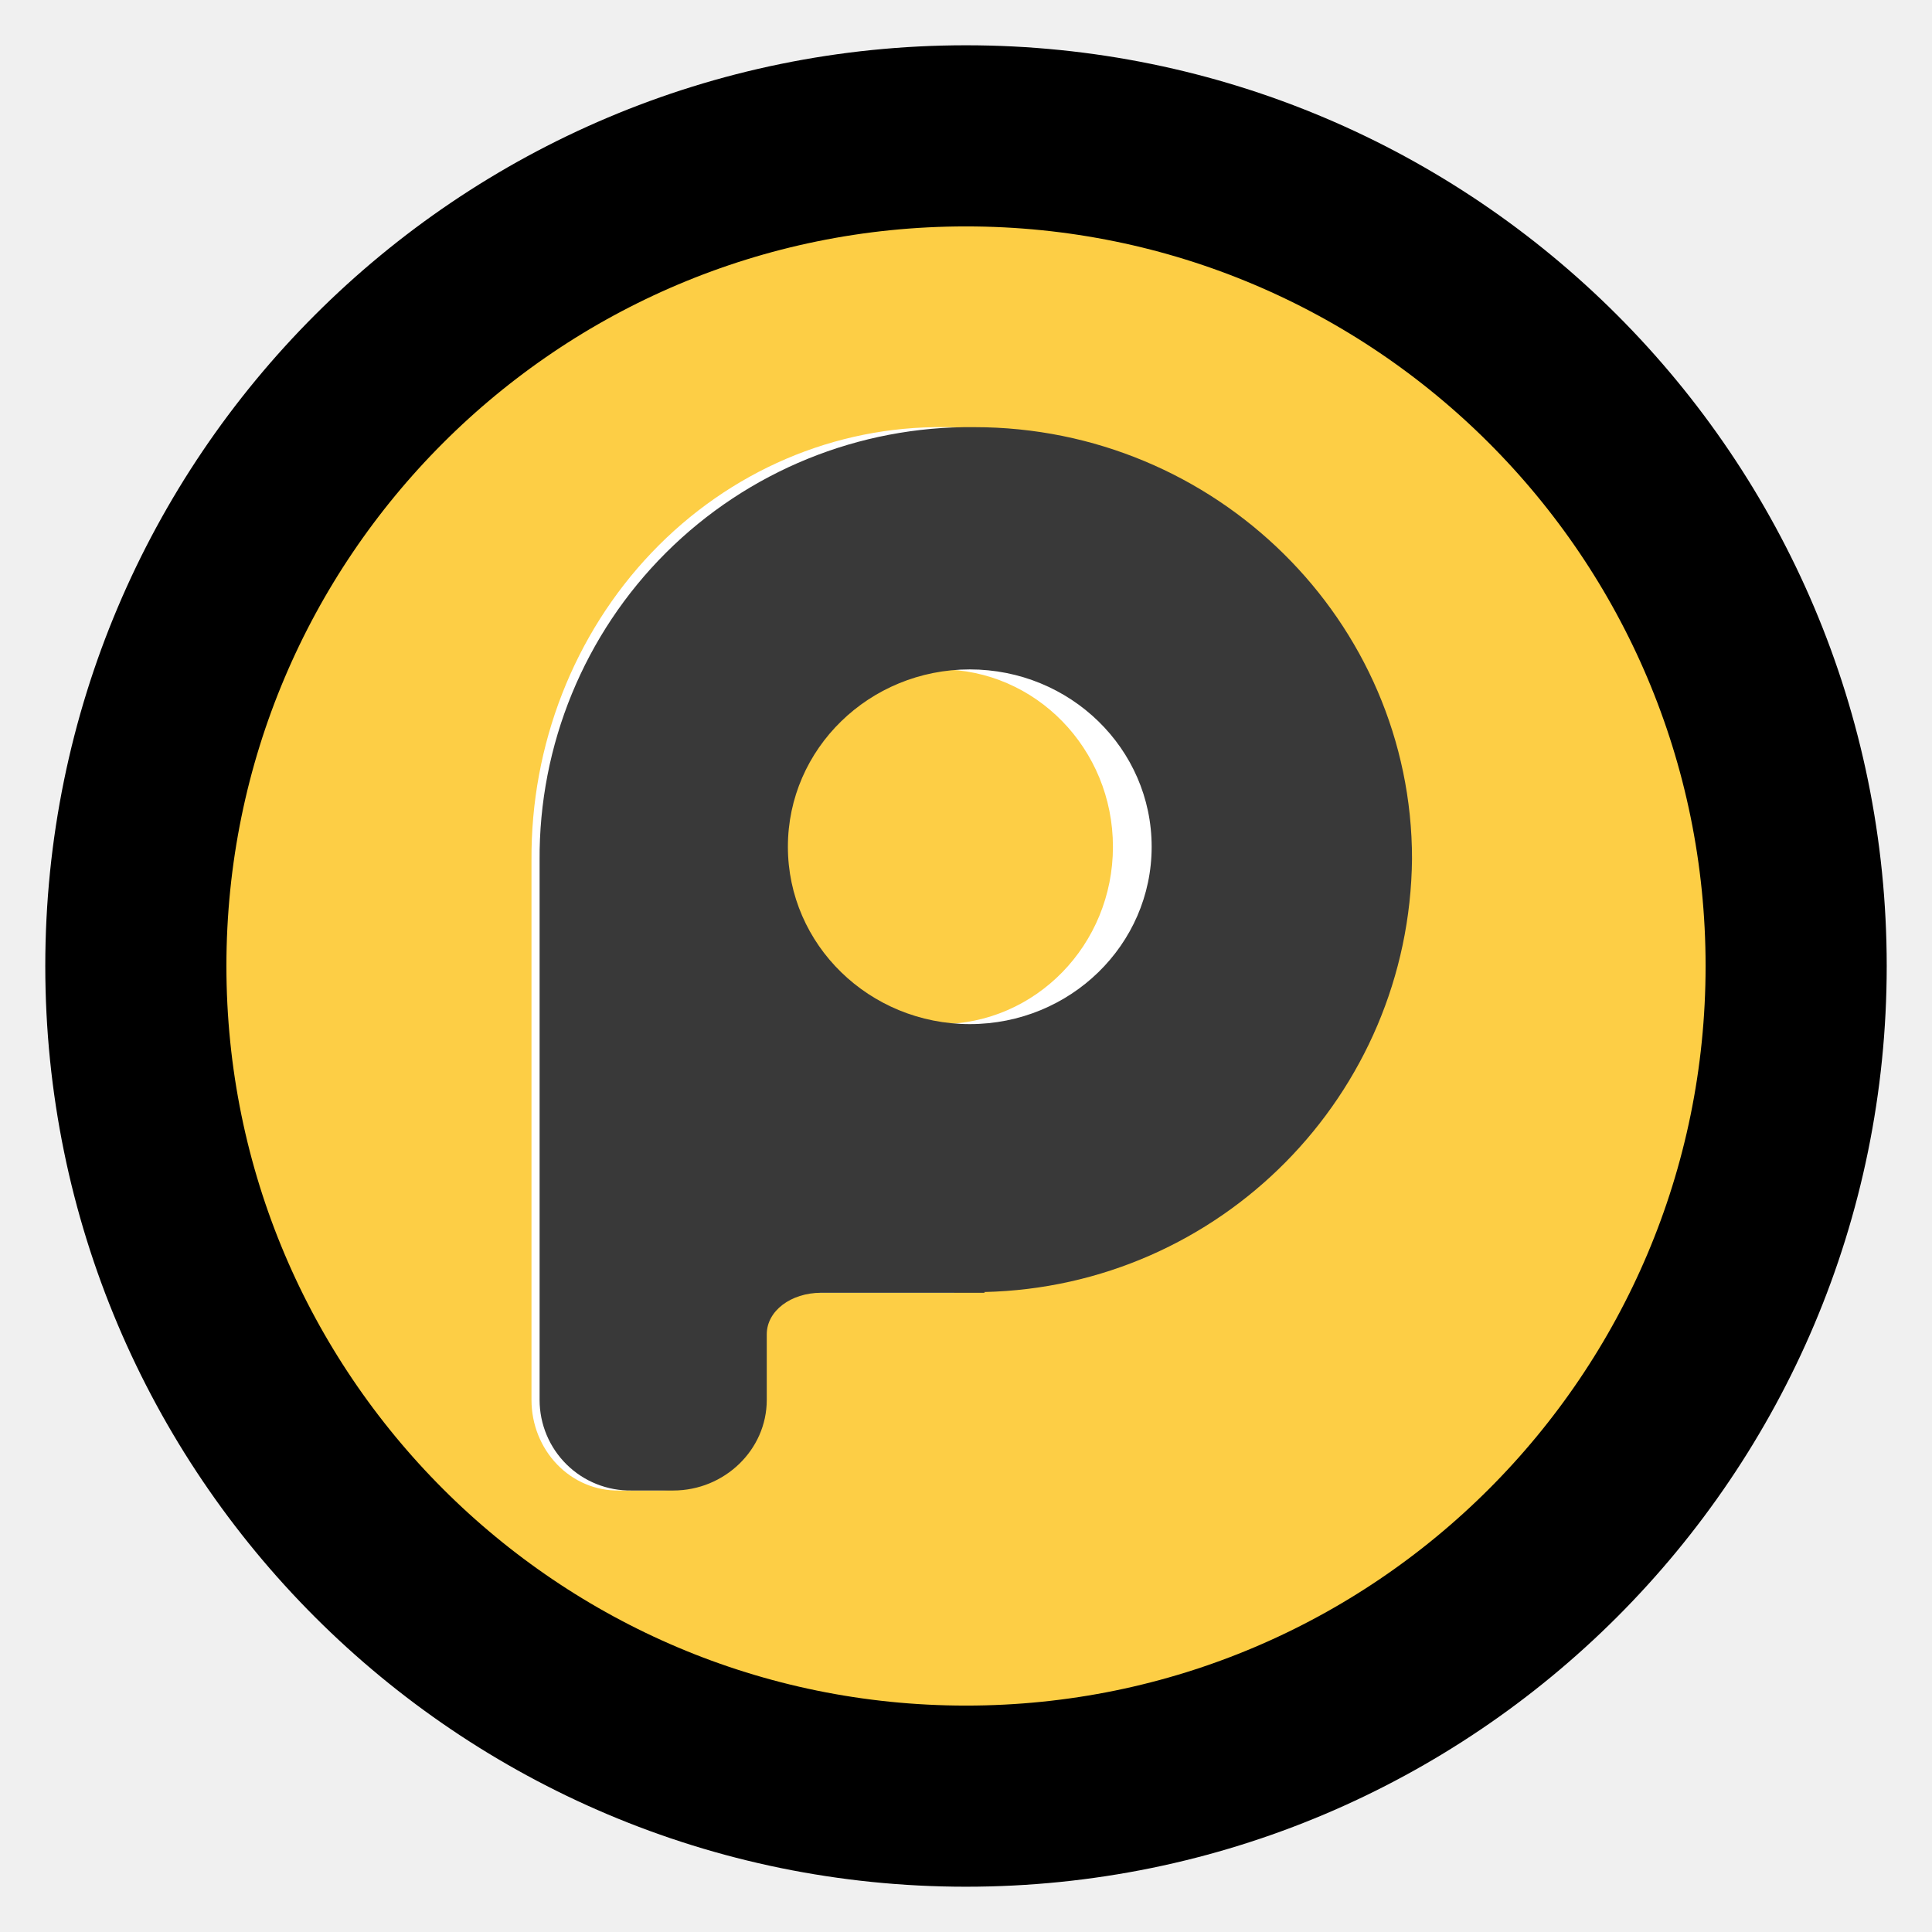
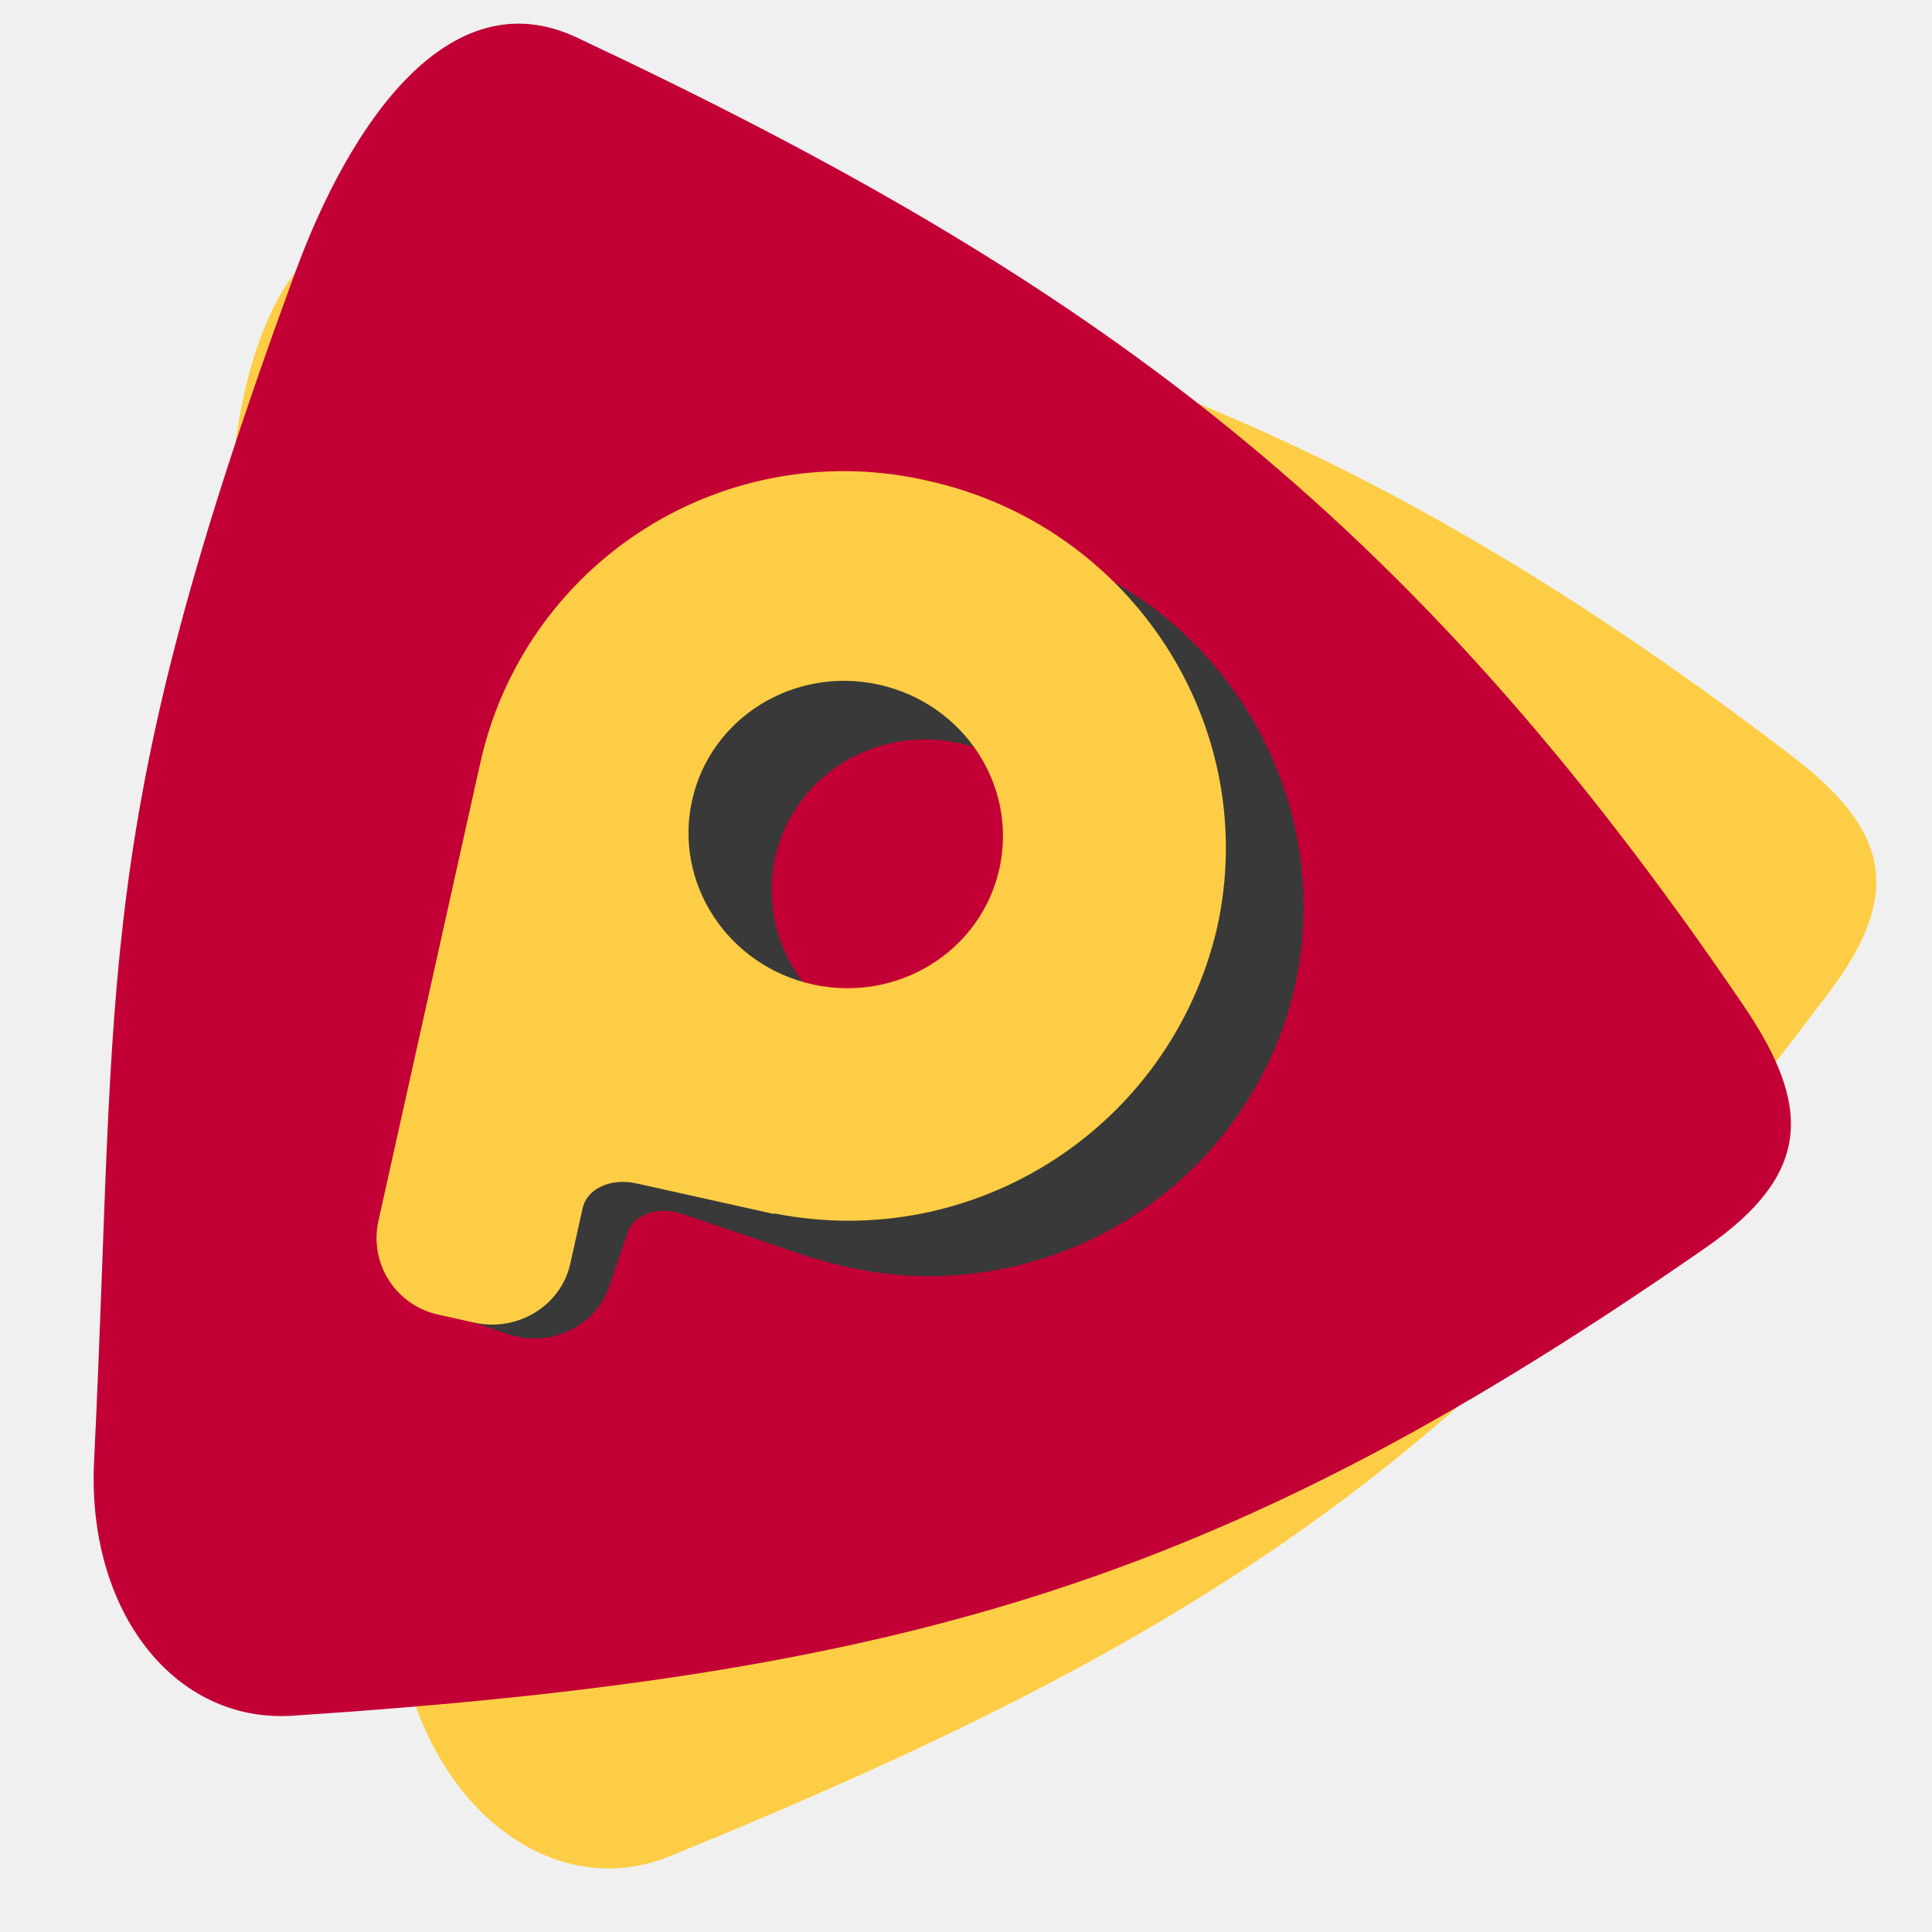
- <svg xmlns="http://www.w3.org/2000/svg" xml:space="preserve" id="layer" x="-128" y="0" viewBox="0 0 512 512" width="130" height="130">
-   <circle cx="256" cy="256" r="220" fill="#fdce45" stroke="#000" stroke-width="48" />
-   <path d="M54.4 307.2c0-13 10.8-23.5 24.1-23.5s24.1 10.5 24.1 23.5-10.8 23.5-24.1 23.5-24.1-10.5-24.1-23.5m24.7-55.6A57 57 0 0 0 21.5 309v71.5a12 12 0 0 0 12.2 12h5.5c6.8 0 12.4-5.4 12.4-12v-8.7c0-3.1 3.2-5.5 7.2-5.5h21.7l-.1-.1a58 58 0 0 0 56.7-57.4c0-31.5-26-57.2-58-57.2" style="fill:#ffffff" transform="matrix(1.9 0 0 2 100 -390)" />
-   <path d="M54.4 307.2c0-13 10.8-23.5 24.1-23.5s24.1 10.5 24.1 23.5-10.8 23.5-24.1 23.5-24.1-10.5-24.1-23.5m24.7-55.6A57 57 0 0 0 21.5 309v71.5a12 12 0 0 0 12.2 12h5.5c6.8 0 12.4-5.4 12.4-12v-8.7c0-3.1 3.2-5.5 7.2-5.5h21.7l-.1-.1a58 58 0 0 0 56.7-57.4c0-31.5-26-57.2-58-57.2" style="fill:#393939" transform="matrix(2.0 0 0 2 100 -390)" />
+ <svg xmlns="http://www.w3.org/2000/svg" width="512" height="512">
+   <defs>
+     <clipPath id="A">
+       <path d="M0 0h512v512H0z" />
+     </clipPath>
+   </defs>
+   <g clip-path="url(#A)">
+     <path d="M110.433 58.247c146.198 17.422 241.657 48.239 364.156 141.869 25.008 19.114 30.488 35.666 10.523 62.334-89.531 119.592-159.189 169.017-307.623 229.48-28.343 11.545-58.91-8.798-69.315-46.081C74.136 323.878 55.896 291.704 60.667 138.59c1.265-40.598 13.55-84.659 49.767-80.343z" fill="#fdce45" />
+     <path d="M152.845 9.932c136.946 64.41 220.057 125.428 309.171 256.482 18.192 26.754 18.169 44.676-9.953 64.211C325.95 418.233 241.977 443.848 77.59 454.679c-31.389 2.068-54.605-27.688-52.661-67.427 6.359-130.006-.996-167.303 53.317-315.098 14.401-39.188 40.674-78.179 74.599-62.222z" fill="#c30036" />
+     <path d="M206.586 223.133c7.197-21.158 30.587-32.269 52.234-24.907s33.412 30.431 26.215 51.589-30.587 32.269-52.234 24.907-33.412-30.431-26.215-51.589m70.98-76.82a97.99 97.99 0 0 0-125.524 61.536l-39.581 116.372a20.63 20.63 0 0 0 13.213 26.285l8.952 3.045c11.068 3.764 23.171-1.924 26.825-12.666l4.816-14.16c1.716-5.045 8.253-7.18 14.763-4.966l35.318 12.013-.107-.218c51.317 16.183 106.219-11.27 124.059-62.035 17.438-51.269-10.652-107.49-62.735-125.205" fill="#393939" />
+     <path d="M183.413 212.101c4.886-21.964 27.079-35.645 49.55-30.647s36.772 26.798 31.886 48.762-27.079 35.645-49.55 30.647-36.772-26.798-31.886-48.762m62.628-84.655a98.66 98.66 0 0 0-118.89 75.332l-26.872 120.802a20.77 20.77 0 0 0 16.102 24.86l9.292 2.067c11.489 2.556 22.98-4.463 25.46-15.614l3.27-14.699c1.165-5.238 7.474-8.09 14.232-6.587l36.663 8.155-.131-.206c53.132 10.578 105.073-22.909 117.37-75.67 11.839-53.221-22.431-106.413-76.496-118.44" fill="#fdce45" />
+   </g>
</svg>
